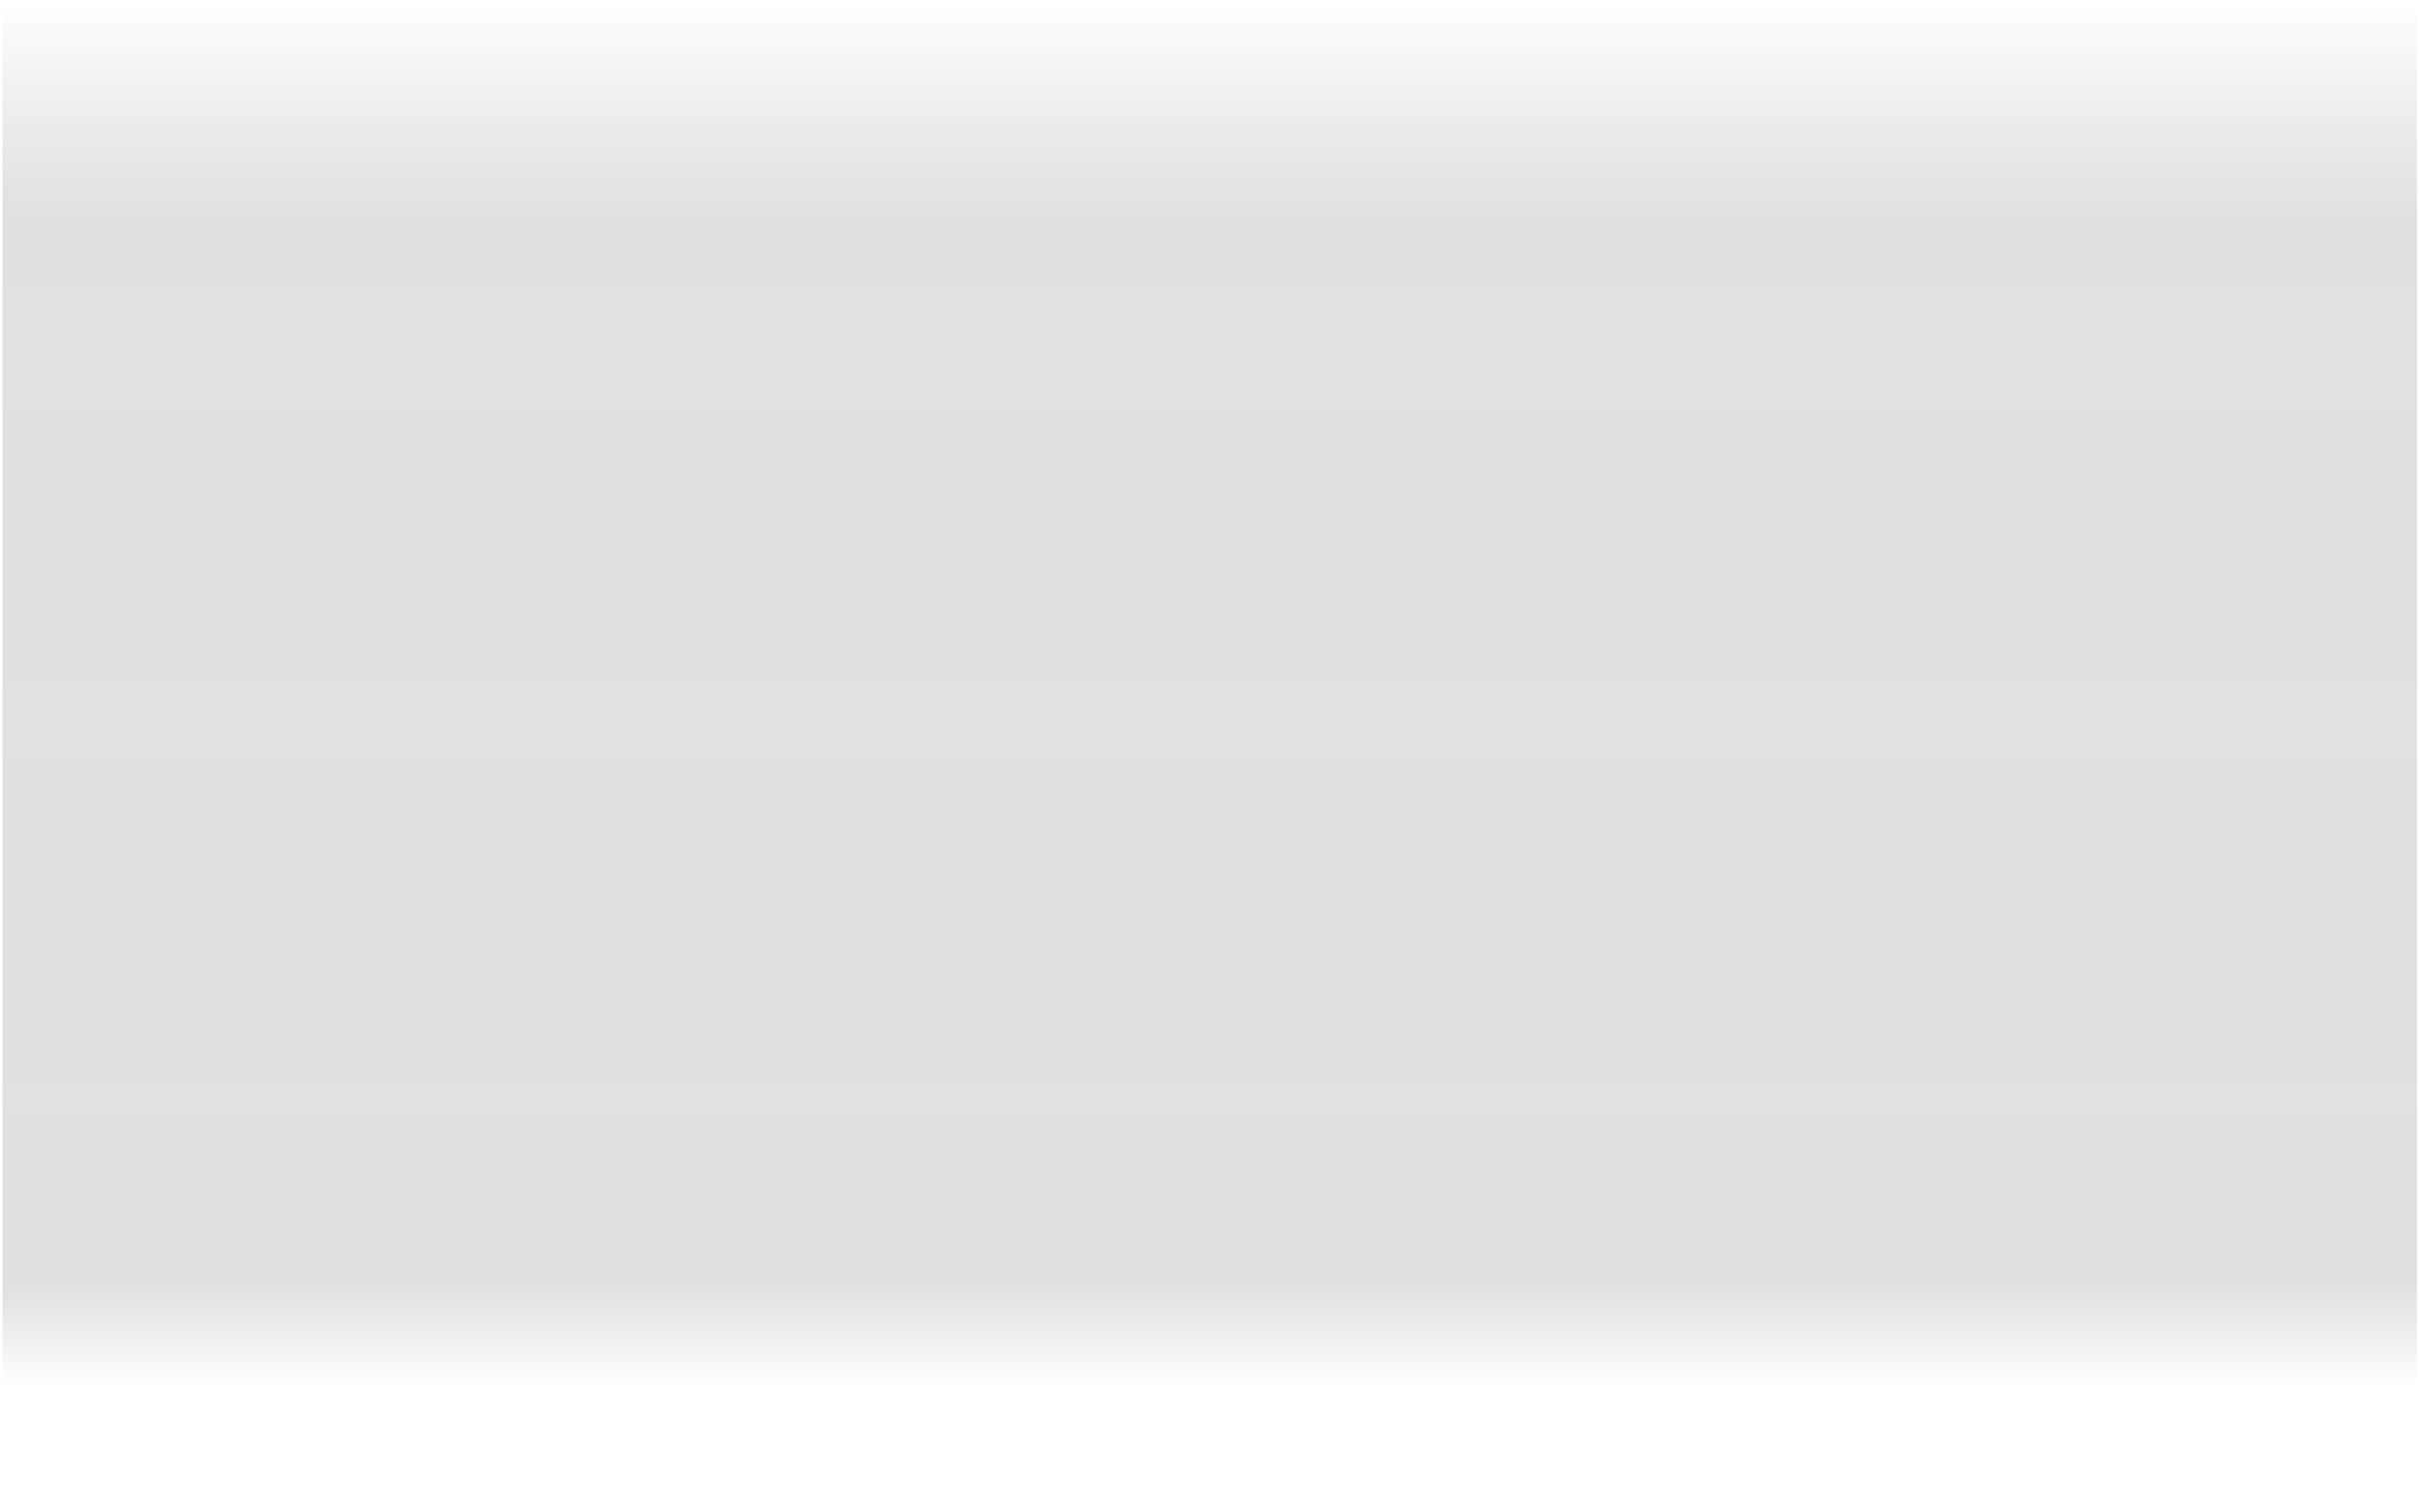
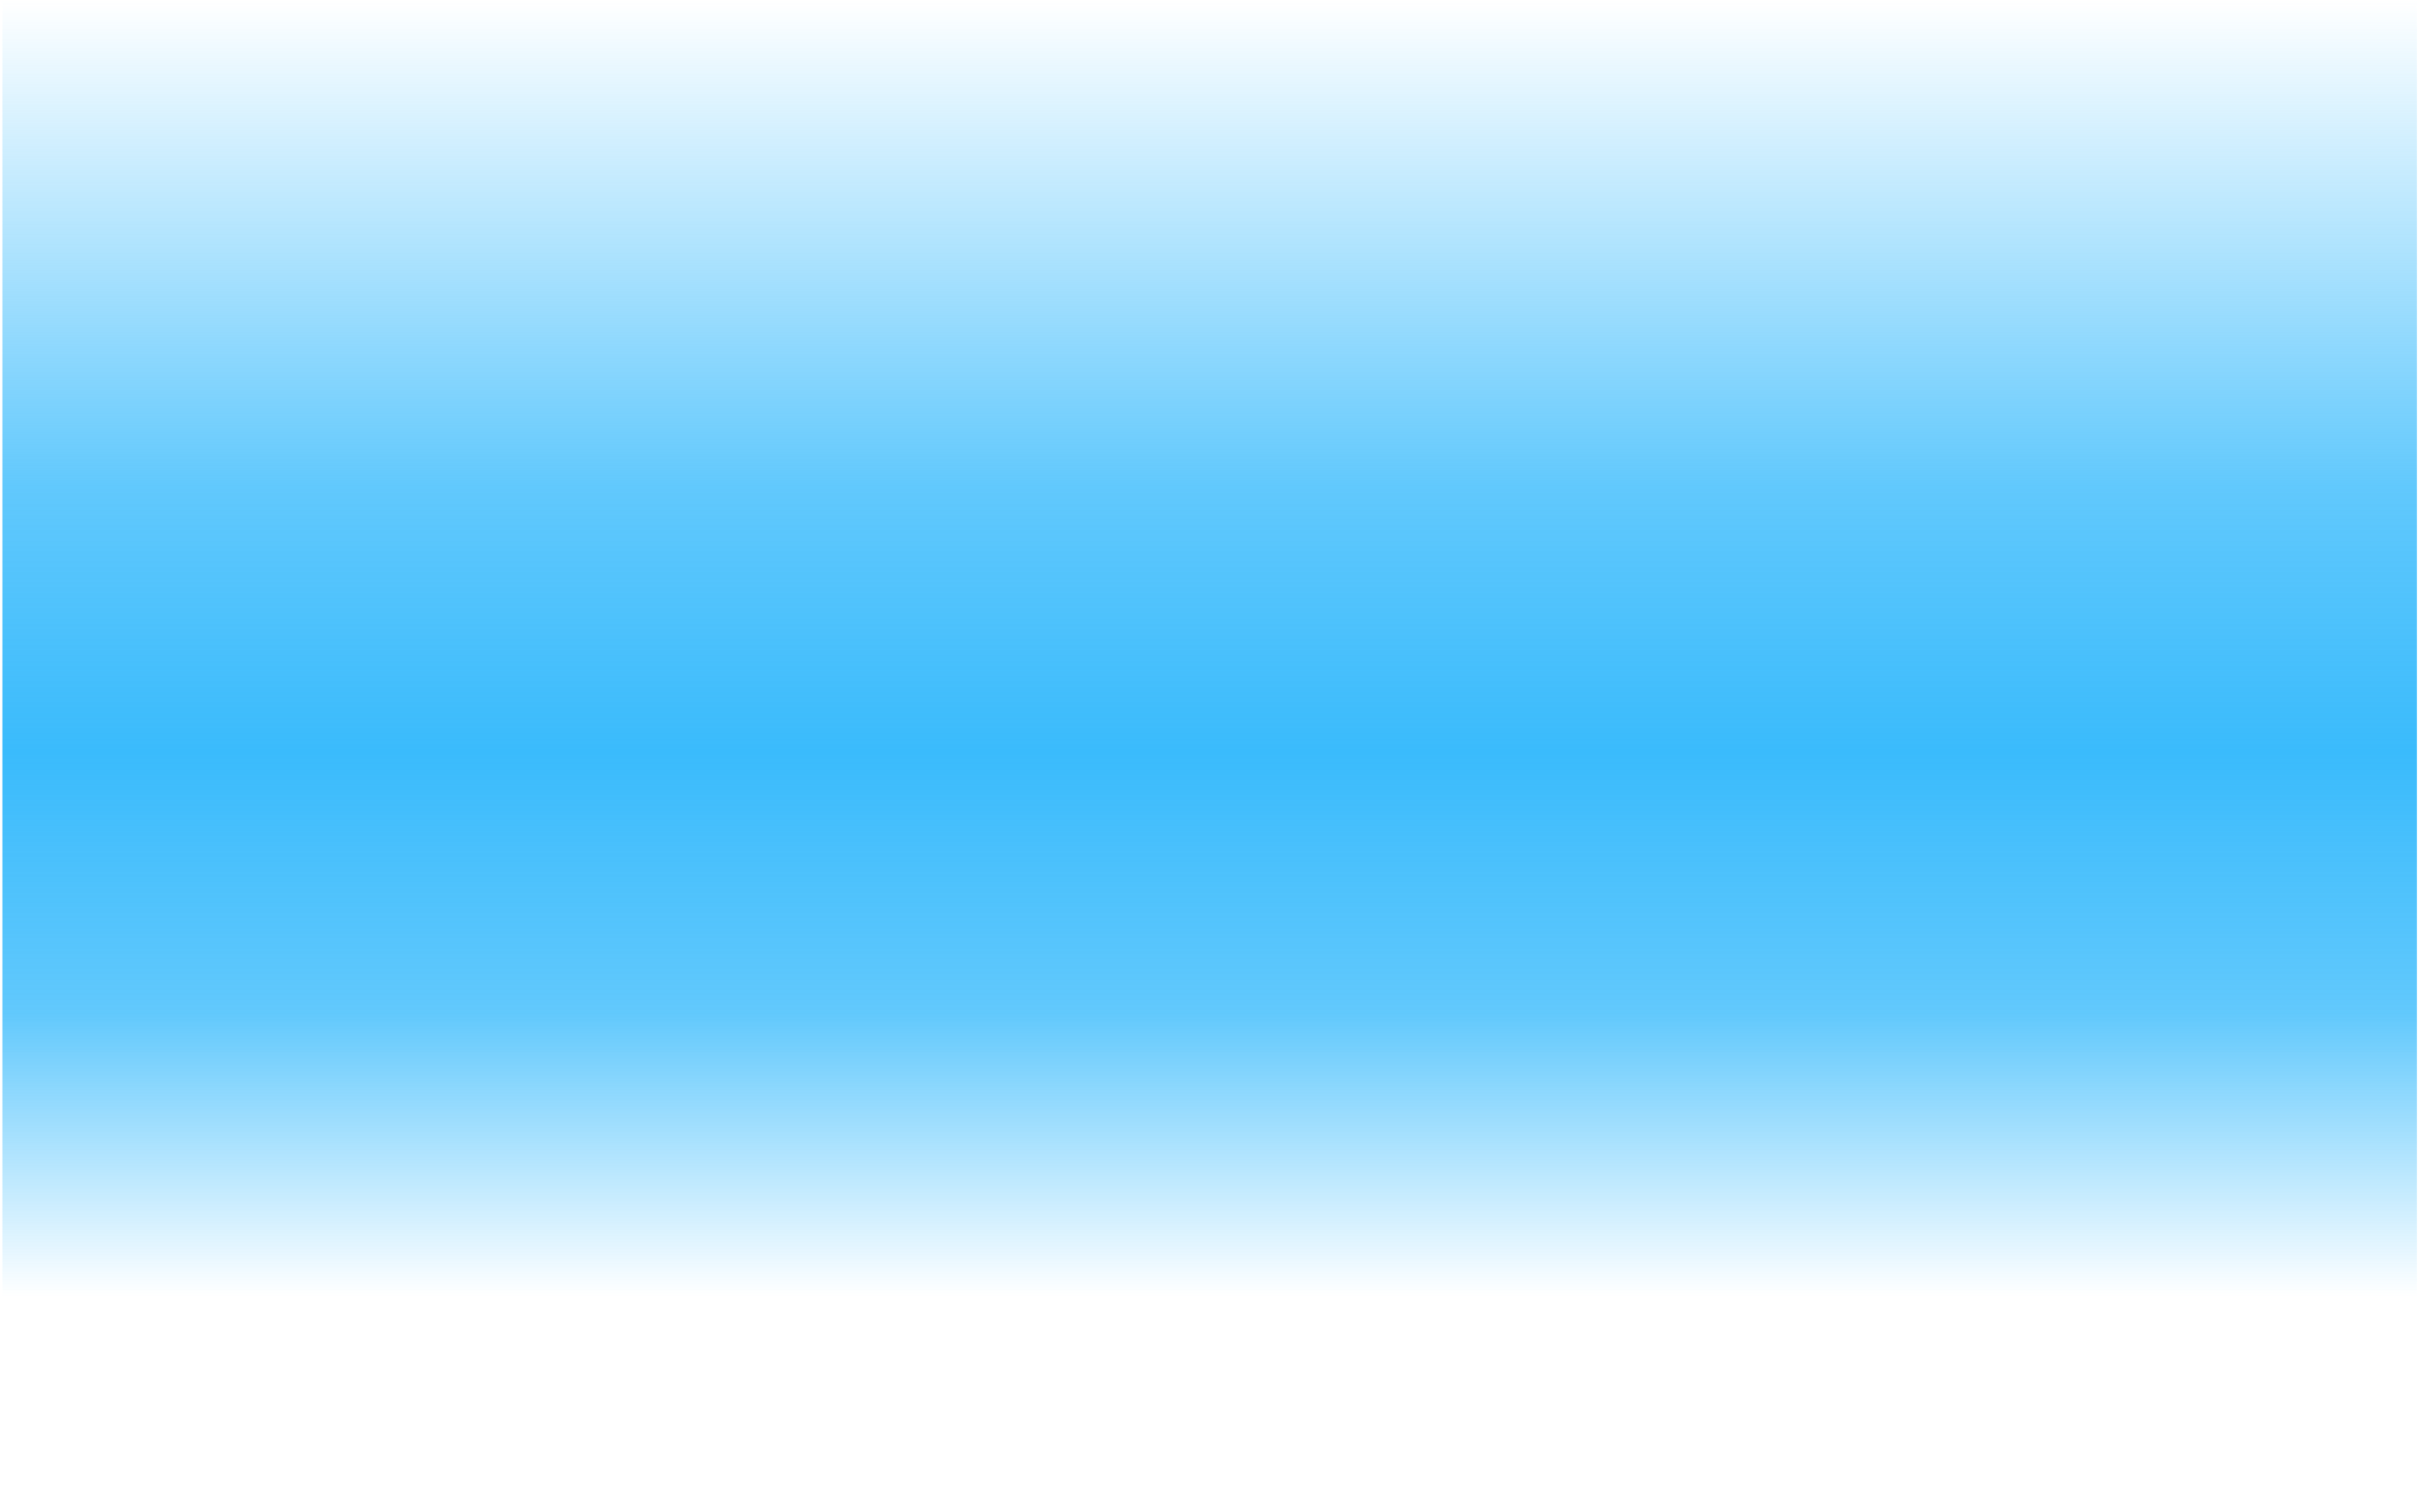
<svg xmlns="http://www.w3.org/2000/svg" xml:space="preserve" width="8in" height="5in" version="1.1" style="shape-rendering:geometricPrecision; text-rendering:geometricPrecision; image-rendering:optimizeQuality; fill-rule:evenodd; clip-rule:evenodd" viewBox="0 0 8000 5000">
  <defs>
    <style type="text/css">
   
    .fil0 {fill:url(#id0)}
   
  </style>
    <linearGradient id="id0" gradientUnits="userSpaceOnUse" x1="4000" y1="4993.88" x2="4000" y2="-1.02">
-       <stop offset="0" style="stop-opacity:0; stop-color:#DBDBDB" />
-       <stop offset="0.082" style="stop-opacity:0; stop-color:#DBDBDB" />
-       <stop offset="0.149" style="stop-opacity:1; stop-color:#E0E0E0" />
-       <stop offset="0.859" style="stop-opacity:0.988; stop-color:#E0E0E0" />
-       <stop offset="1" style="stop-opacity:0; stop-color:#DBDBDB" />
+       <stop offset="0" style="stop-opacity:0; stop-color:#3ABBFC" />
+       <stop offset="0.141" style="stop-opacity:0; stop-color:#3ABBFC" />
+       <stop offset="0.329" style="stop-opacity:0.8; stop-color:#3ABBFC" />
+       <stop offset="0.502" style="stop-opacity:1; stop-color:#3ABBFC" />
+       <stop offset="0.678" style="stop-opacity:0.8; stop-color:#3ABBFC" />
+       <stop offset="1" style="stop-opacity:0; stop-color:#3ABBFC" />
    </linearGradient>
  </defs>
  <g id="Layer_x0020_1">
    <rect class="fil0" x="8" y="-1" width="7985" height="4995" />
  </g>
</svg>
